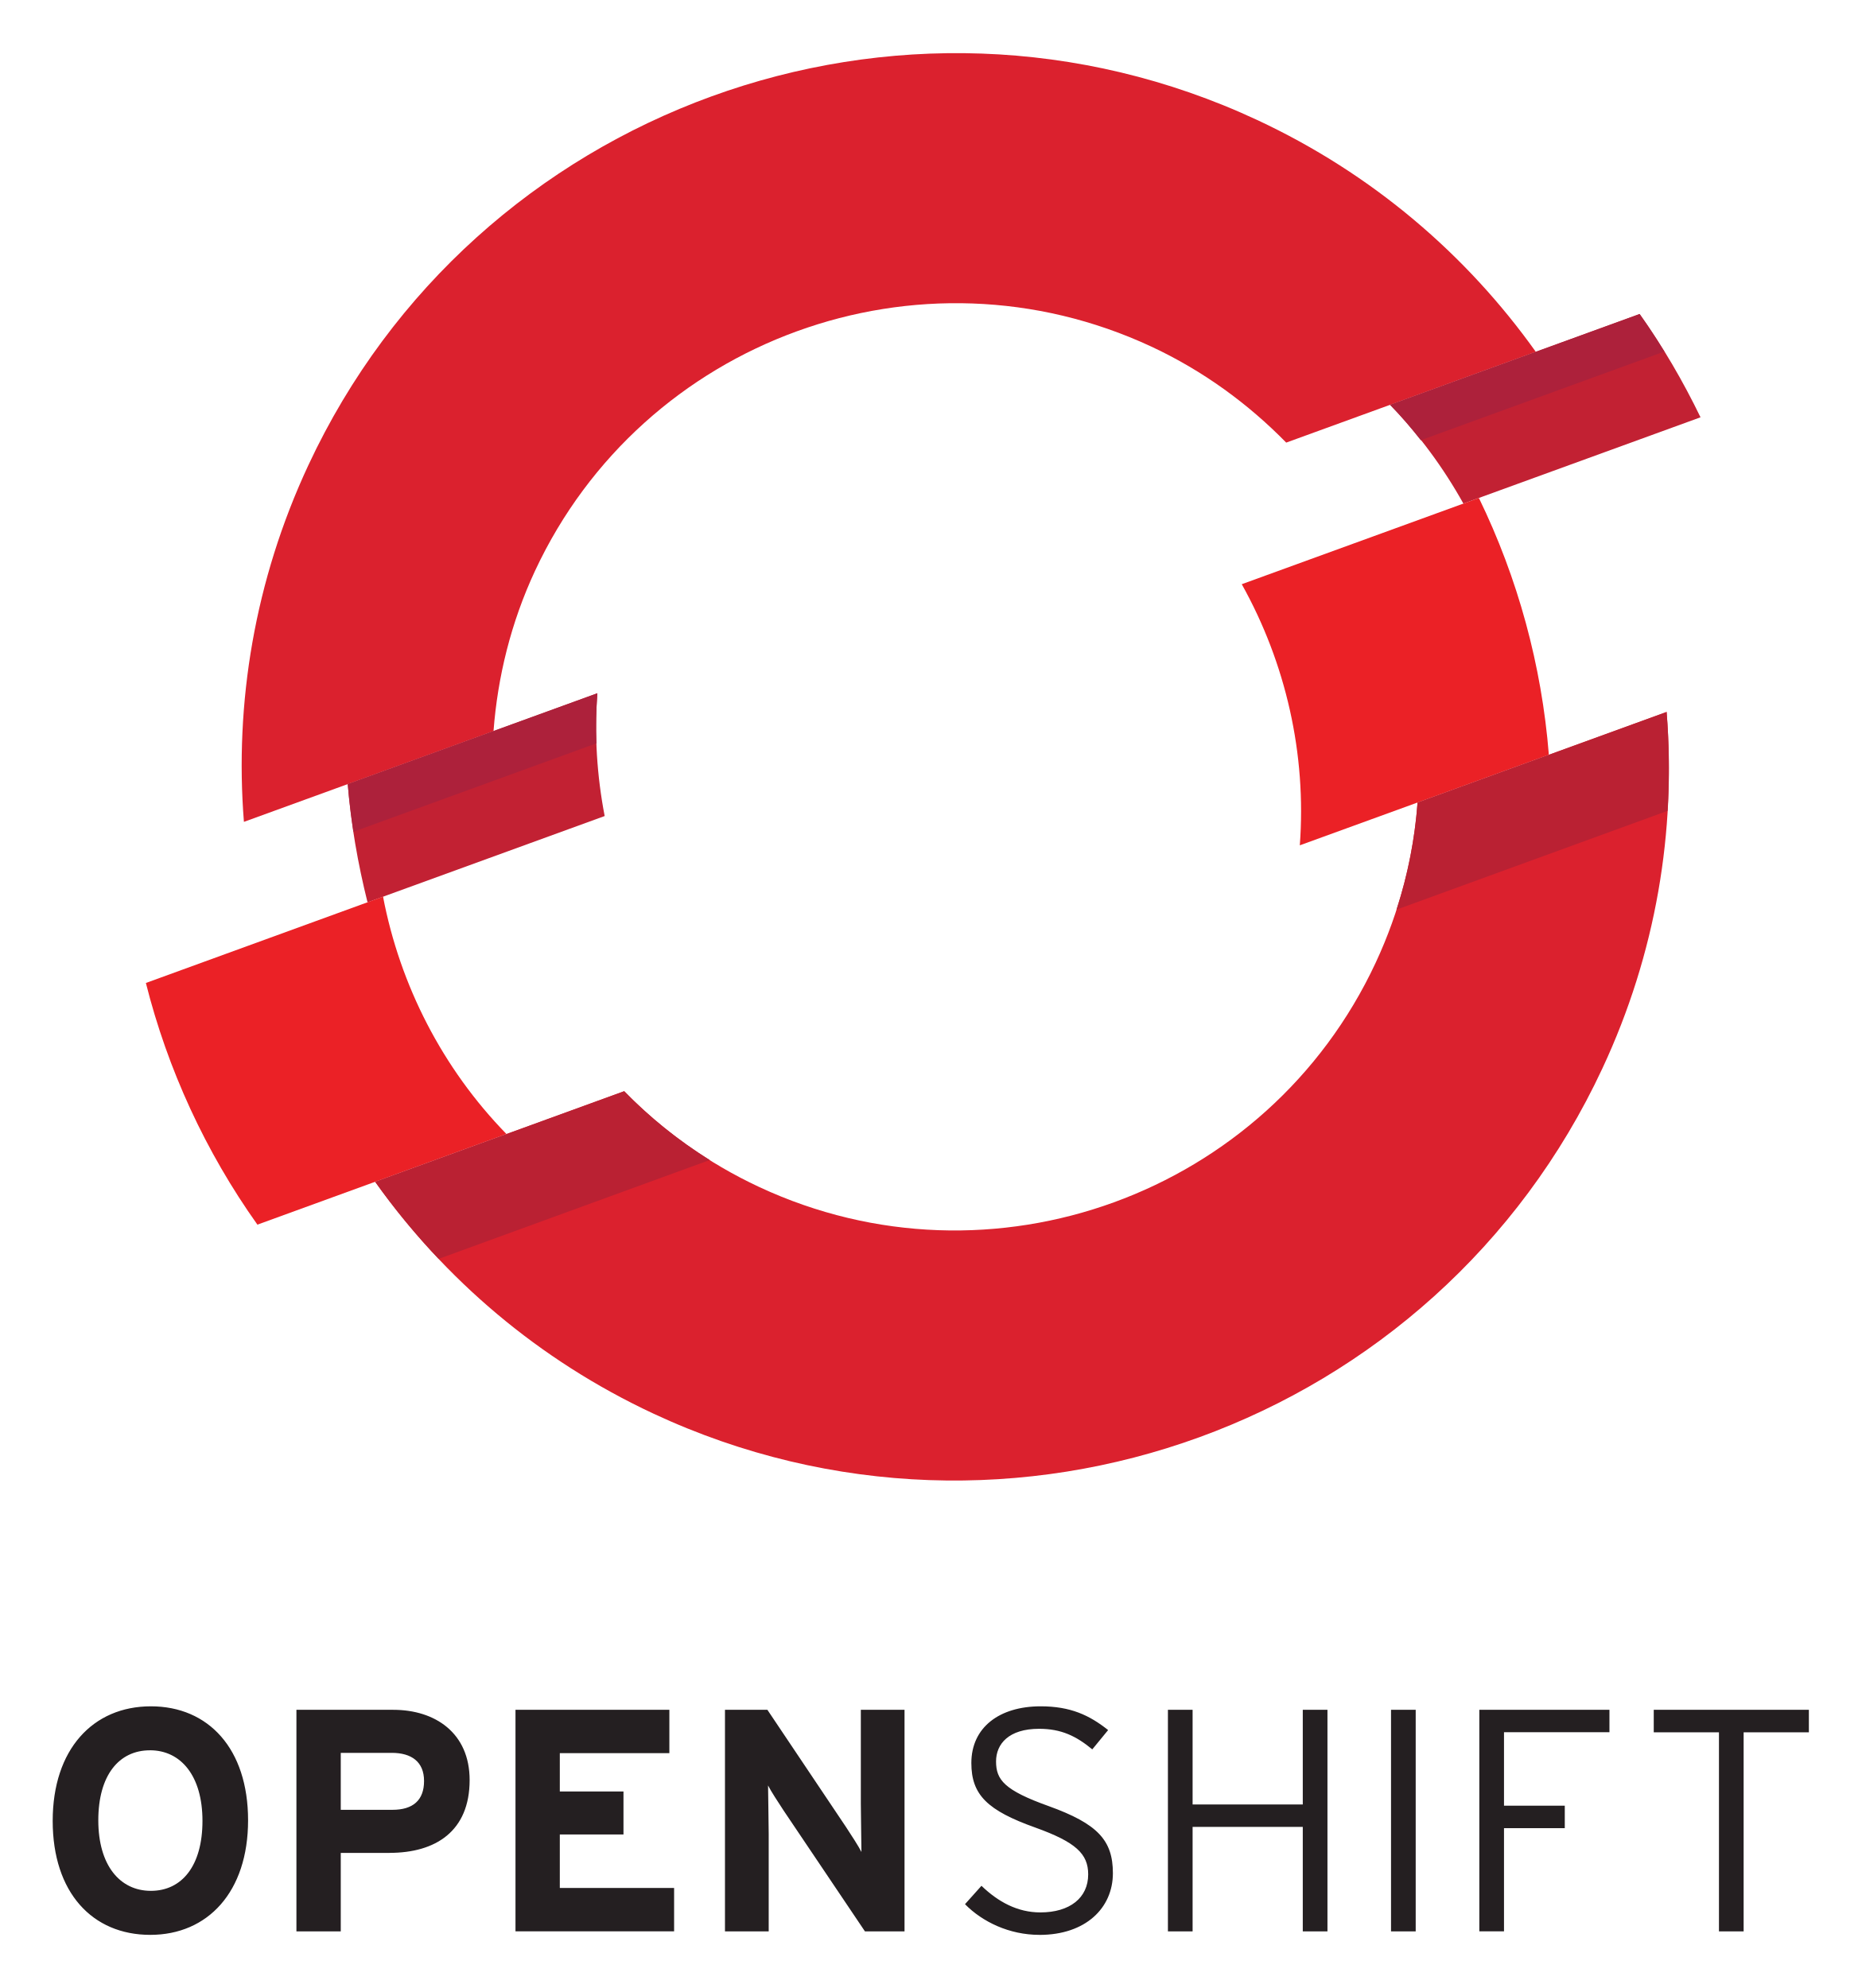
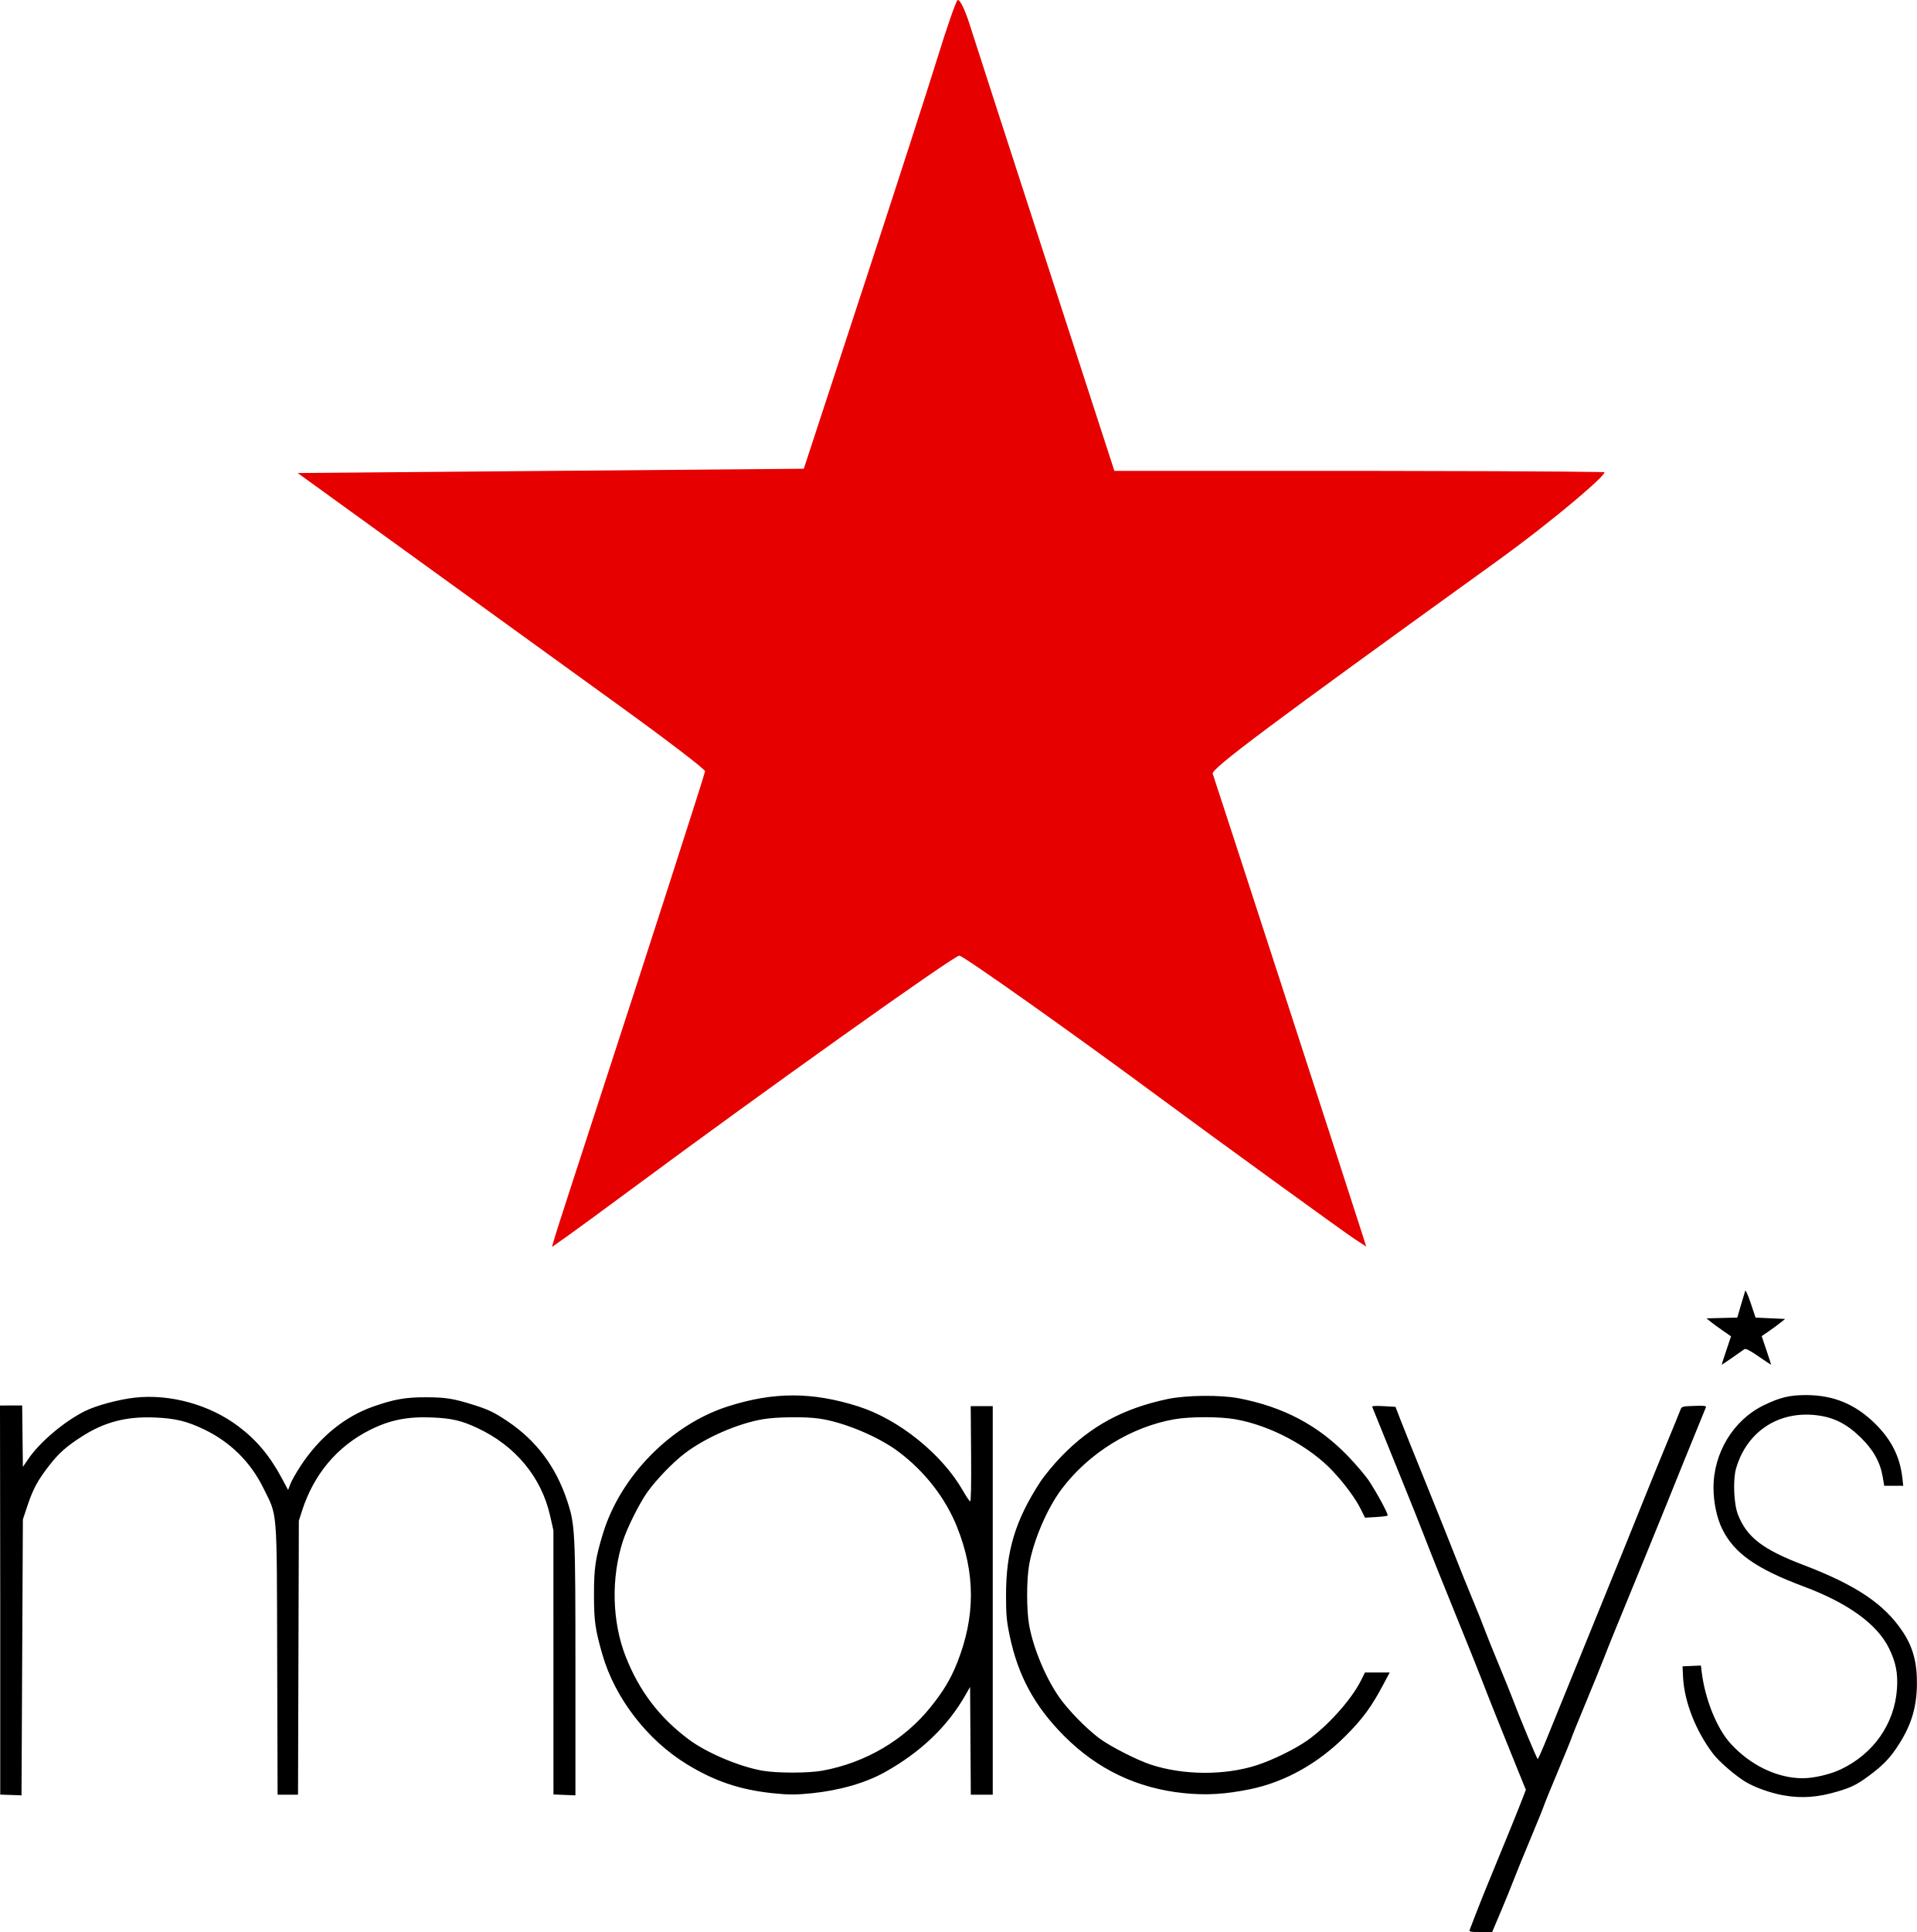
- <svg xmlns="http://www.w3.org/2000/svg" version="1.1" width="719" height="768" viewBox="-1.734 -1.734 61.263 65.408" id="svg45453">
-   <defs id="defs45455" />
-   <path d="m 54.228,11.987 c -0.573,-1.183 -1.235,-2.324 -2.004,-3.4 l -8.213,2.989 c 0.955,0.978 1.758,2.076 2.414,3.251 l 7.803,-2.84 z m -36.303,9.083 -8.215,2.989 c 0.105,1.317 0.333,2.619 0.651,3.894 l 7.804,-2.841 c -0.254,-1.32 -0.344,-2.68 -0.24,-4.041" id="path44560" style="fill:#c22133;fill-opacity:1;fill-rule:nonzero;stroke:none" />
-   <path d="m 36.156,9.66 c 1.709,0.798 3.189,1.885 4.438,3.16 l 8.213,-2.989 c -2.275,-3.192 -5.374,-5.86 -9.17,-7.631 -11.741,-5.475 -25.749,-0.378 -31.223,11.363 -1.772,3.799 -2.431,7.834 -2.121,11.741 l 8.214,-2.989 c 0.136,-1.78 0.57,-3.564 1.366,-5.274 C 19.43,9.414 28.529,6.104 36.156,9.66" id="path44564" style="fill:#db212e;fill-opacity:1;fill-rule:nonzero;stroke:none" />
-   <path d="m 44.916,24.668 c -0.131,1.779 -0.58,3.562 -1.379,5.274 -3.556,7.629 -12.656,10.939 -20.282,7.383 -1.711,-0.799 -3.203,-1.877 -4.446,-3.155 l -8.196,2.982 c 2.27,3.192 5.365,5.861 9.164,7.634 11.741,5.474 25.746,0.376 31.221,-11.365 1.774,-3.796 2.428,-7.831 2.115,-11.735 l -8.196,2.982 z" id="path44572" style="fill:#db212e;fill-opacity:1;fill-rule:nonzero;stroke:none" />
-   <path d="m 46.935,14.641 -7.804,2.84 c 1.45,2.598 2.135,5.588 1.91,8.595 l 8.196,-2.981 c -0.235,-2.941 -1.019,-5.812 -2.303,-8.454 m -36.063,13.124 -7.804,2.842 c 0.716,2.845 1.96,5.549 3.67,7.955 l 8.195,-2.984 c -2.104,-2.16 -3.502,-4.894 -4.061,-7.814" id="path44576" style="fill:#eb2126;fill-opacity:1;fill-rule:nonzero;stroke:none" />
-   <path d="m 53.038,9.823 c -0.259,-0.42 -0.527,-0.834 -0.814,-1.236 l -8.213,2.989 c 0.361,0.37 0.694,0.762 1.011,1.165 l 8.015,-2.918 z M 17.894,22.719 c -0.02,-0.547 -0.011,-1.097 0.031,-1.649 l -8.215,2.989 c 0.043,0.526 0.109,1.049 0.188,1.57 l 7.996,-2.91 z" id="path44584" style="fill:#ad213b;fill-opacity:1;fill-rule:nonzero;stroke:none" />
-   <path d="m 53.112,21.686 -8.196,2.982 c -0.086,1.18 -0.316,2.362 -0.693,3.525 l 8.921,-3.252 c 0.064,-1.09 0.054,-2.178 -0.033,-3.255 m -42.499,15.467 c 0.631,0.889 1.33,1.736 2.089,2.536 l 8.922,-3.254 c -1.042,-0.652 -1.985,-1.414 -2.816,-2.266 l -8.195,2.984 z" id="path44588" style="fill:#ba2133;fill-opacity:1;fill-rule:nonzero;stroke:none" />
-   <path d="m 52.689,54.532 0,0.74 2.146,0 0,6.554 0.812,0 0,-6.554 2.147,0 0,-0.74 -5.106,0 z m -4.928,0.739 0,2.417 2,0 0,0.74 -2,0 0,3.396 -0.812,0 0,-7.293 4.282,0 0,0.739 -3.47,0 z m -3.718,-0.739 0.812,0 0,7.294 -0.812,0 0,-7.294 z m -2.904,7.293 0,-3.439 -3.626,0 0,3.439 -0.812,0 0,-7.294 0.812,0 0,3.116 3.626,0 0,-3.116 0.812,0 0,7.294 -0.812,0 z m -8.667,0.115 c -0.99,0 -1.876,-0.427 -2.449,-1.01 l 0.542,-0.605 c 0.551,0.531 1.188,0.876 1.938,0.876 0.969,0 1.574,-0.48 1.574,-1.251 0,-0.677 -0.406,-1.062 -1.74,-1.542 -1.574,-0.562 -2.105,-1.073 -2.105,-2.125 0,-1.167 0.916,-1.866 2.281,-1.866 0.98,0 1.605,0.292 2.22,0.782 l -0.521,0.635 c -0.531,-0.438 -1.021,-0.677 -1.75,-0.677 -1.001,0 -1.417,0.5 -1.417,1.074 0,0.605 0.271,0.948 1.73,1.47 1.615,0.583 2.115,1.125 2.115,2.209 0,1.146 -0.896,2.031 -2.417,2.031 m -5.742,-0.115 -2.678,-3.98 c -0.177,-0.271 -0.417,-0.636 -0.511,-0.824 0,0.271 0.021,1.188 0.021,1.594 l 0,3.21 -1.439,0 0,-7.294 1.396,0 2.585,3.855 c 0.177,0.271 0.416,0.636 0.51,0.824 0,-0.271 -0.02,-1.188 -0.02,-1.595 l 0,-3.084 1.438,0 0,7.294 -1.302,0 z m -11.501,0 0,-7.294 5.064,0 0,1.427 -3.605,0 0,1.261 2.095,0 0,1.416 -2.095,0 0,1.761 3.761,0 0,1.427 -5.22,0 z m -4.145,-2.584 -1.605,0 0,2.584 -1.459,0 0,-7.294 3.189,0 c 1.375,0 2.511,0.761 2.511,2.312 0,1.689 -1.125,2.397 -2.636,2.397 m 0.074,-3.292 -1.679,0 0,1.875 1.699,0 c 0.677,0 1.042,-0.314 1.042,-0.949 0,-0.635 -0.417,-0.926 -1.062,-0.926 M 3.21,61.94 c -1.907,0 -3.21,-1.396 -3.21,-3.751 0,-2.355 1.324,-3.772 3.231,-3.772 1.896,0 3.199,1.397 3.199,3.752 0,2.355 -1.324,3.771 -3.22,3.771 m -0.01,-6.075 c -1.021,0 -1.699,0.824 -1.699,2.304 0,1.48 0.709,2.322 1.73,2.322 1.021,0 1.698,-0.823 1.698,-2.303 0,-1.48 -0.708,-2.324 -1.729,-2.324" id="path44622" style="fill:#241f21;fill-opacity:1;fill-rule:nonzero;stroke:none" />
+ <svg xmlns="http://www.w3.org/2000/svg" width="237.951" height="239.782" id="svg2" version="1.1">
+   <defs id="defs4" />
+   <g id="layer1" transform="translate(-129.1924,-618.0922)">
+     <g id="g2991" transform="translate(67.14284,778.2785)">
+       <path style="fill:#e70000" d="m 130.935,-6.704 c 0.204,-0.705 2.727,-8.494 5.608,-17.309 5.426,-16.61 12.892,-39.783 13.03,-40.448 0.043,-0.209 -4.501,-3.695 -10.099,-7.746 -5.598,-4.051 -16.995,-12.294 -25.326,-18.318 l -15.148,-10.952 31.413,-0.267 31.413,-0.267 7.27,-22.171 c 3.999,-12.194 8.197,-25.176 9.329,-28.849 1.132,-3.673 2.247,-6.879 2.477,-7.126 0.232,-0.247 0.901,1.076 1.49,2.938 0.589,1.862 4.877,15.106 9.529,29.43 l 8.457,26.044 31.247,0 c 26.794,0.033 29.045,0.156 29.534,0.156 0.703,0 -5.982,5.785 -13.475,11.185 -28.143,20.286 -35.322,25.654 -35.099,26.246 0.209,0.558 17.46,53.648 18.573,57.161 l 0.483,1.525 -1.461,-0.955 c -1.331,-0.87 -17.459,-12.571 -23.898,-17.336 -10.787,-7.984 -24.6,-17.773 -25.15,-17.822 -0.589,-0.053 -24.175,16.746 -40.818,29.073 -3.384,2.507 -6.962,5.127 -7.951,5.823 l -1.798,1.266 0.371,-1.282 z" id="path2215" />
+       <path style="fill:#000000" d="m 244.496,79.298 c 0.068,-0.164 0.429,-1.103 0.803,-2.087 0.374,-0.984 1.317,-3.323 2.095,-5.197 1.457,-3.508 3.343,-8.162 3.801,-9.381 l 0.26,-0.691 -1.037,-2.547 c -1.702,-4.18 -3.8,-9.43 -4.422,-11.067 -0.32,-0.843 -1.3,-3.297 -2.177,-5.453 -2.4,-5.899 -4.315,-10.681 -5.148,-12.85 -0.41,-1.069 -1.389,-3.523 -2.174,-5.453 -0.785,-1.93 -2.014,-4.966 -2.732,-6.747 -0.718,-1.781 -1.34,-3.314 -1.382,-3.408 -0.05,-0.11 0.45,-0.14 1.406,-0.085 l 1.483,0.085 0.625,1.619 c 0.344,0.89 1.79,4.494 3.215,8.009 1.425,3.515 3.037,7.54 3.583,8.946 0.546,1.406 1.49,3.745 2.097,5.197 0.608,1.453 1.3,3.178 1.539,3.834 0.239,0.656 1.025,2.611 1.747,4.345 0.722,1.734 1.498,3.651 1.724,4.26 0.761,2.051 3.03,7.498 3.122,7.496 0.05,-0.001 0.43,-0.825 0.844,-1.832 0.832,-2.021 4.06,-9.953 5.46,-13.417 0.493,-1.218 1.397,-3.442 2.011,-4.942 1.308,-3.196 4.046,-9.963 5.31,-13.121 0.488,-1.218 1.569,-3.864 2.403,-5.879 0.834,-2.015 1.592,-3.869 1.684,-4.12 0.163,-0.443 0.214,-0.458 1.713,-0.511 1.246,-0.044 1.528,-0.01 1.456,0.176 -0.049,0.127 -0.503,1.239 -1.008,2.471 -1.019,2.482 -2.321,5.695 -3.877,9.567 -0.565,1.406 -1.783,4.396 -2.708,6.646 -3.621,8.813 -4.496,10.962 -5.063,12.439 -0.324,0.843 -1.338,3.336 -2.254,5.538 -0.916,2.202 -1.723,4.196 -1.794,4.43 -0.071,0.234 -0.837,2.113 -1.703,4.175 -0.865,2.062 -1.631,3.941 -1.7,4.175 -0.07,0.234 -0.817,2.075 -1.661,4.09 -0.844,2.015 -1.797,4.354 -2.119,5.197 -0.321,0.843 -1.048,2.626 -1.614,3.962 l -1.029,2.428 -1.45,0 c -1.314,0 -1.439,-0.028 -1.328,-0.298 z m 38.92,-16.666 c -1.59,-0.288 -3.475,-0.955 -4.643,-1.643 -1.233,-0.727 -3.321,-2.523 -4.061,-3.494 -2.179,-2.86 -3.603,-6.508 -3.746,-9.593 l -0.059,-1.278 1.139,-0.05 1.139,-0.05 0.1,0.817 c 0.414,3.369 1.872,6.981 3.575,8.857 2.453,2.701 5.802,4.314 8.958,4.314 1.37,0 3.413,-0.475 4.729,-1.101 4.084,-1.94 6.681,-5.664 6.977,-10.006 0.131,-1.924 -0.136,-3.278 -0.994,-5.029 -1.463,-2.986 -5.073,-5.6 -10.571,-7.656 -5.92,-2.214 -8.639,-4.129 -10.123,-7.131 -0.665,-1.345 -1.078,-3.277 -1.088,-5.082 -0.022,-4.336 2.445,-8.424 6.194,-10.262 2.005,-0.983 3.219,-1.283 5.226,-1.288 3.464,-0.009 6.192,1.119 8.687,3.591 1.975,1.956 3.041,4.085 3.331,6.649 l 0.115,1.019 -1.18,0 -1.18,0 -0.195,-1.141 c -0.311,-1.814 -1.169,-3.34 -2.739,-4.868 -1.726,-1.68 -3.309,-2.481 -5.42,-2.742 -4.753,-0.589 -8.713,2.017 -10.038,6.606 -0.403,1.395 -0.282,4.396 0.23,5.707 1.099,2.816 3.071,4.337 8.125,6.263 6.52,2.486 10.014,4.825 12.302,8.236 1.281,1.91 1.811,3.821 1.795,6.475 -0.019,3.078 -0.74,5.346 -2.554,8.033 -0.919,1.361 -1.796,2.239 -3.474,3.475 -1.396,1.028 -2.112,1.386 -3.749,1.876 -2.526,0.756 -4.549,0.903 -6.806,0.494 z m -220.016,-0.041 -1.321,-0.05 0,-24.092 -0.03,-24.197 1.187,-0.003 1.564,-0.003 0.045,3.812 0.045,3.812 0.682,-0.997 c 1.433,-2.095 4.439,-4.634 7.008,-5.92 1.387,-0.694 4.194,-1.453 6.198,-1.676 4.387,-0.488 9.306,0.875 12.866,3.563 2.283,1.724 3.915,3.68 5.419,6.495 l 0.749,1.402 0.288,-0.753 c 0.158,-0.414 0.736,-1.433 1.285,-2.265 2.362,-3.58 5.475,-6.111 9.044,-7.355 2.557,-0.892 3.958,-1.137 6.475,-1.134 2.464,0.003 3.438,0.158 5.936,0.946 1.873,0.591 2.577,0.932 4.262,2.068 3.543,2.388 5.96,5.623 7.354,9.842 0.985,2.982 1.022,3.728 1.022,20.905 l 4e-4,15.646 -1.364,-0.056 -1.364,-0.056 -0.002,-16.388 -0.002,-16.388 -0.418,-1.843 c -1.083,-4.775 -4.311,-8.662 -9.016,-10.859 -1.969,-0.919 -3.139,-1.196 -5.518,-1.306 -3.11,-0.143 -5.307,0.288 -7.794,1.53 -4.1,2.048 -7.016,5.523 -8.476,10.098 l -0.379,1.187 -0.051,16.998 -0.051,16.998 -1.268,0 -1.268,0 -0.049,-16.742 c -0.056,-19.207 0.066,-17.7 -1.732,-21.343 -1.585,-3.21 -4.08,-5.676 -7.326,-7.239 -2.144,-1.033 -3.607,-1.386 -6.167,-1.489 -3.522,-0.142 -6.224,0.564 -9.017,2.357 -1.95,1.251 -2.854,2.055 -4.076,3.626 -1.404,1.804 -1.989,2.886 -2.682,4.961 l -0.569,1.704 -0.085,17.125 -0.085,17.125 -1.321,-0.05 z m 94.543,-0.223 c -4.042,-0.426 -7.19,-1.489 -10.623,-3.588 -4.928,-3.013 -8.927,-8.202 -10.491,-13.611 -0.893,-3.09 -1.046,-4.17 -1.048,-7.406 -0.002,-3.348 0.175,-4.552 1.128,-7.66 2.179,-7.11 8.458,-13.489 15.492,-15.738 5.684,-1.817 10.442,-1.82 16.16,-0.009 5.049,1.599 10.426,5.924 13.023,10.474 0.393,0.689 0.792,1.283 0.885,1.32 0.112,0.044 0.154,-1.964 0.124,-5.875 l -0.047,-5.942 1.367,0 1.367,0 0,24.112 0,24.112 -1.361,0 -1.361,0 -0.045,-6.688 -0.045,-6.688 -0.584,1.022 c -2.218,3.886 -5.546,7.069 -9.979,9.547 -2.403,1.343 -5.622,2.273 -9.094,2.627 -1.973,0.201 -2.899,0.2 -4.869,-0.008 z m 6.231,-2.802 c 5.308,-0.982 10.071,-3.775 13.348,-7.826 1.616,-1.998 2.541,-3.537 3.346,-5.568 2.273,-5.734 2.269,-11.102 -0.013,-16.829 -1.433,-3.596 -4,-6.899 -7.276,-9.361 -2.498,-1.877 -6.811,-3.676 -9.856,-4.109 -1.79,-0.255 -5.295,-0.211 -7.006,0.087 -3.134,0.547 -7.037,2.25 -9.626,4.201 -1.471,1.108 -3.542,3.248 -4.682,4.839 -0.979,1.364 -2.504,4.416 -3.043,6.087 -1.481,4.593 -1.345,10.024 0.36,14.345 1.683,4.265 4.173,7.538 7.809,10.259 2.198,1.645 6.201,3.349 9.103,3.875 1.803,0.327 5.773,0.327 7.535,8.7e-4 z m 44.797,2.794 c -5.792,-0.605 -10.716,-2.962 -14.844,-7.109 -3.648,-3.664 -5.706,-7.456 -6.744,-12.424 -0.388,-1.855 -0.453,-2.586 -0.453,-5.065 0,-5.46 1.159,-9.286 4.249,-14.026 0.515,-0.79 1.708,-2.229 2.651,-3.199 3.654,-3.756 7.643,-5.911 13.098,-7.077 2.341,-0.5 6.624,-0.547 8.939,-0.097 5.513,1.072 9.801,3.342 13.467,7.129 1.029,1.063 2.225,2.472 2.658,3.13 1.068,1.624 2.428,4.163 2.299,4.292 -0.058,0.058 -0.712,0.14 -1.453,0.183 l -1.348,0.078 -0.538,-1.086 c -0.638,-1.287 -1.976,-3.103 -3.438,-4.666 -2.906,-3.107 -7.788,-5.707 -12.138,-6.466 -1.952,-0.34 -5.585,-0.34 -7.537,0 -5.37,0.936 -10.646,4.199 -14.001,8.659 -1.804,2.397 -3.511,6.381 -4.044,9.433 -0.324,1.86 -0.326,5.553 -0.004,7.403 0.495,2.838 2.009,6.499 3.7,8.949 1.085,1.571 3.352,3.903 4.995,5.139 1.315,0.989 4.662,2.703 6.39,3.274 4.06,1.34 9.216,1.369 13.208,0.073 1.91,-0.62 4.618,-1.942 6.164,-3.01 2.525,-1.744 5.545,-5.101 6.741,-7.495 l 0.497,-0.994 1.536,0 1.536,0 -0.876,1.64 c -1.427,2.671 -2.499,4.124 -4.59,6.221 -3.435,3.445 -7.535,5.733 -11.871,6.626 -3.063,0.63 -5.482,0.772 -8.248,0.483 z M 275.764,9.178 c 0,-0.034 0.261,-0.838 0.581,-1.786 l 0.581,-1.724 -1.049,-0.727 c -0.577,-0.4 -1.263,-0.902 -1.524,-1.116 l -0.475,-0.389 1.913,-0.048 1.913,-0.048 0.445,-1.534 c 0.245,-0.843 0.486,-1.649 0.536,-1.789 0.05,-0.141 0.359,0.55 0.686,1.534 l 0.596,1.789 1.837,0.085 1.837,0.085 -0.658,0.522 c -0.362,0.287 -1.017,0.766 -1.456,1.065 l -0.798,0.544 0.585,1.737 c 0.322,0.955 0.585,1.765 0.585,1.799 0,0.034 -0.695,-0.419 -1.544,-1.006 -1.123,-0.777 -1.608,-1.023 -1.779,-0.905 -0.129,0.09 -0.815,0.57 -1.524,1.068 -0.709,0.498 -1.288,0.877 -1.288,0.843 z" id="path2211" />
+     </g>
+   </g>
</svg>
